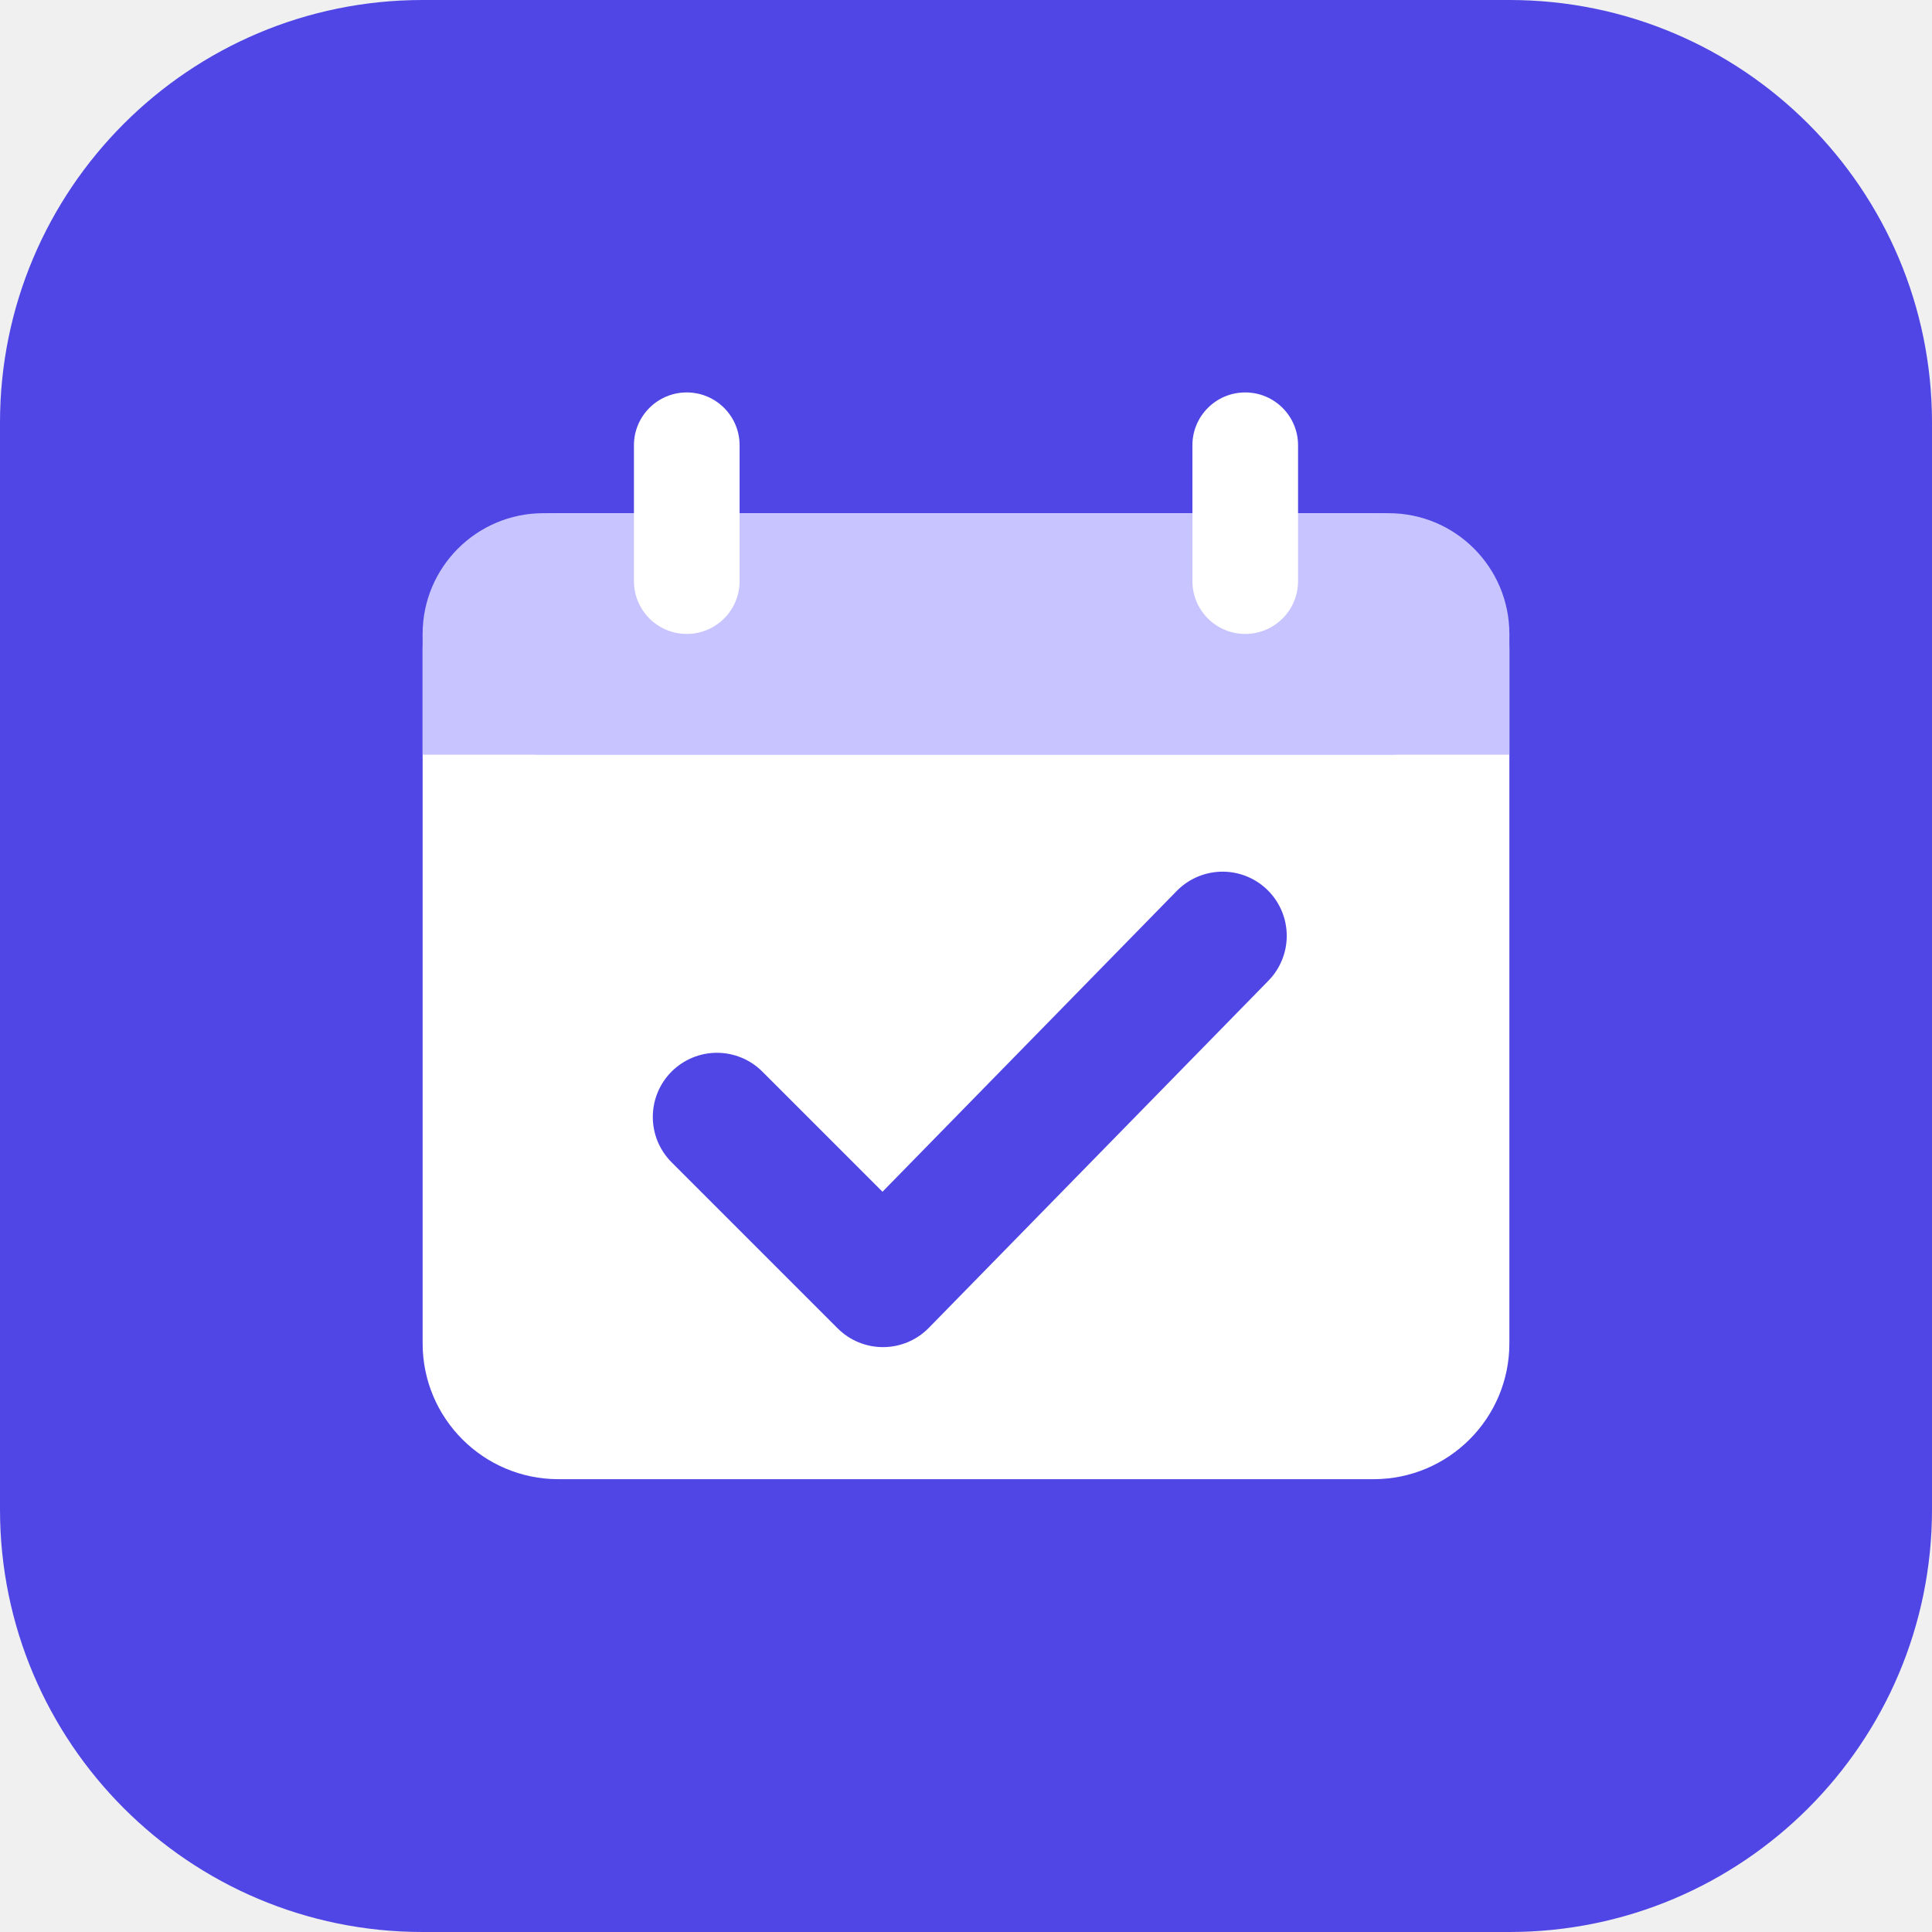
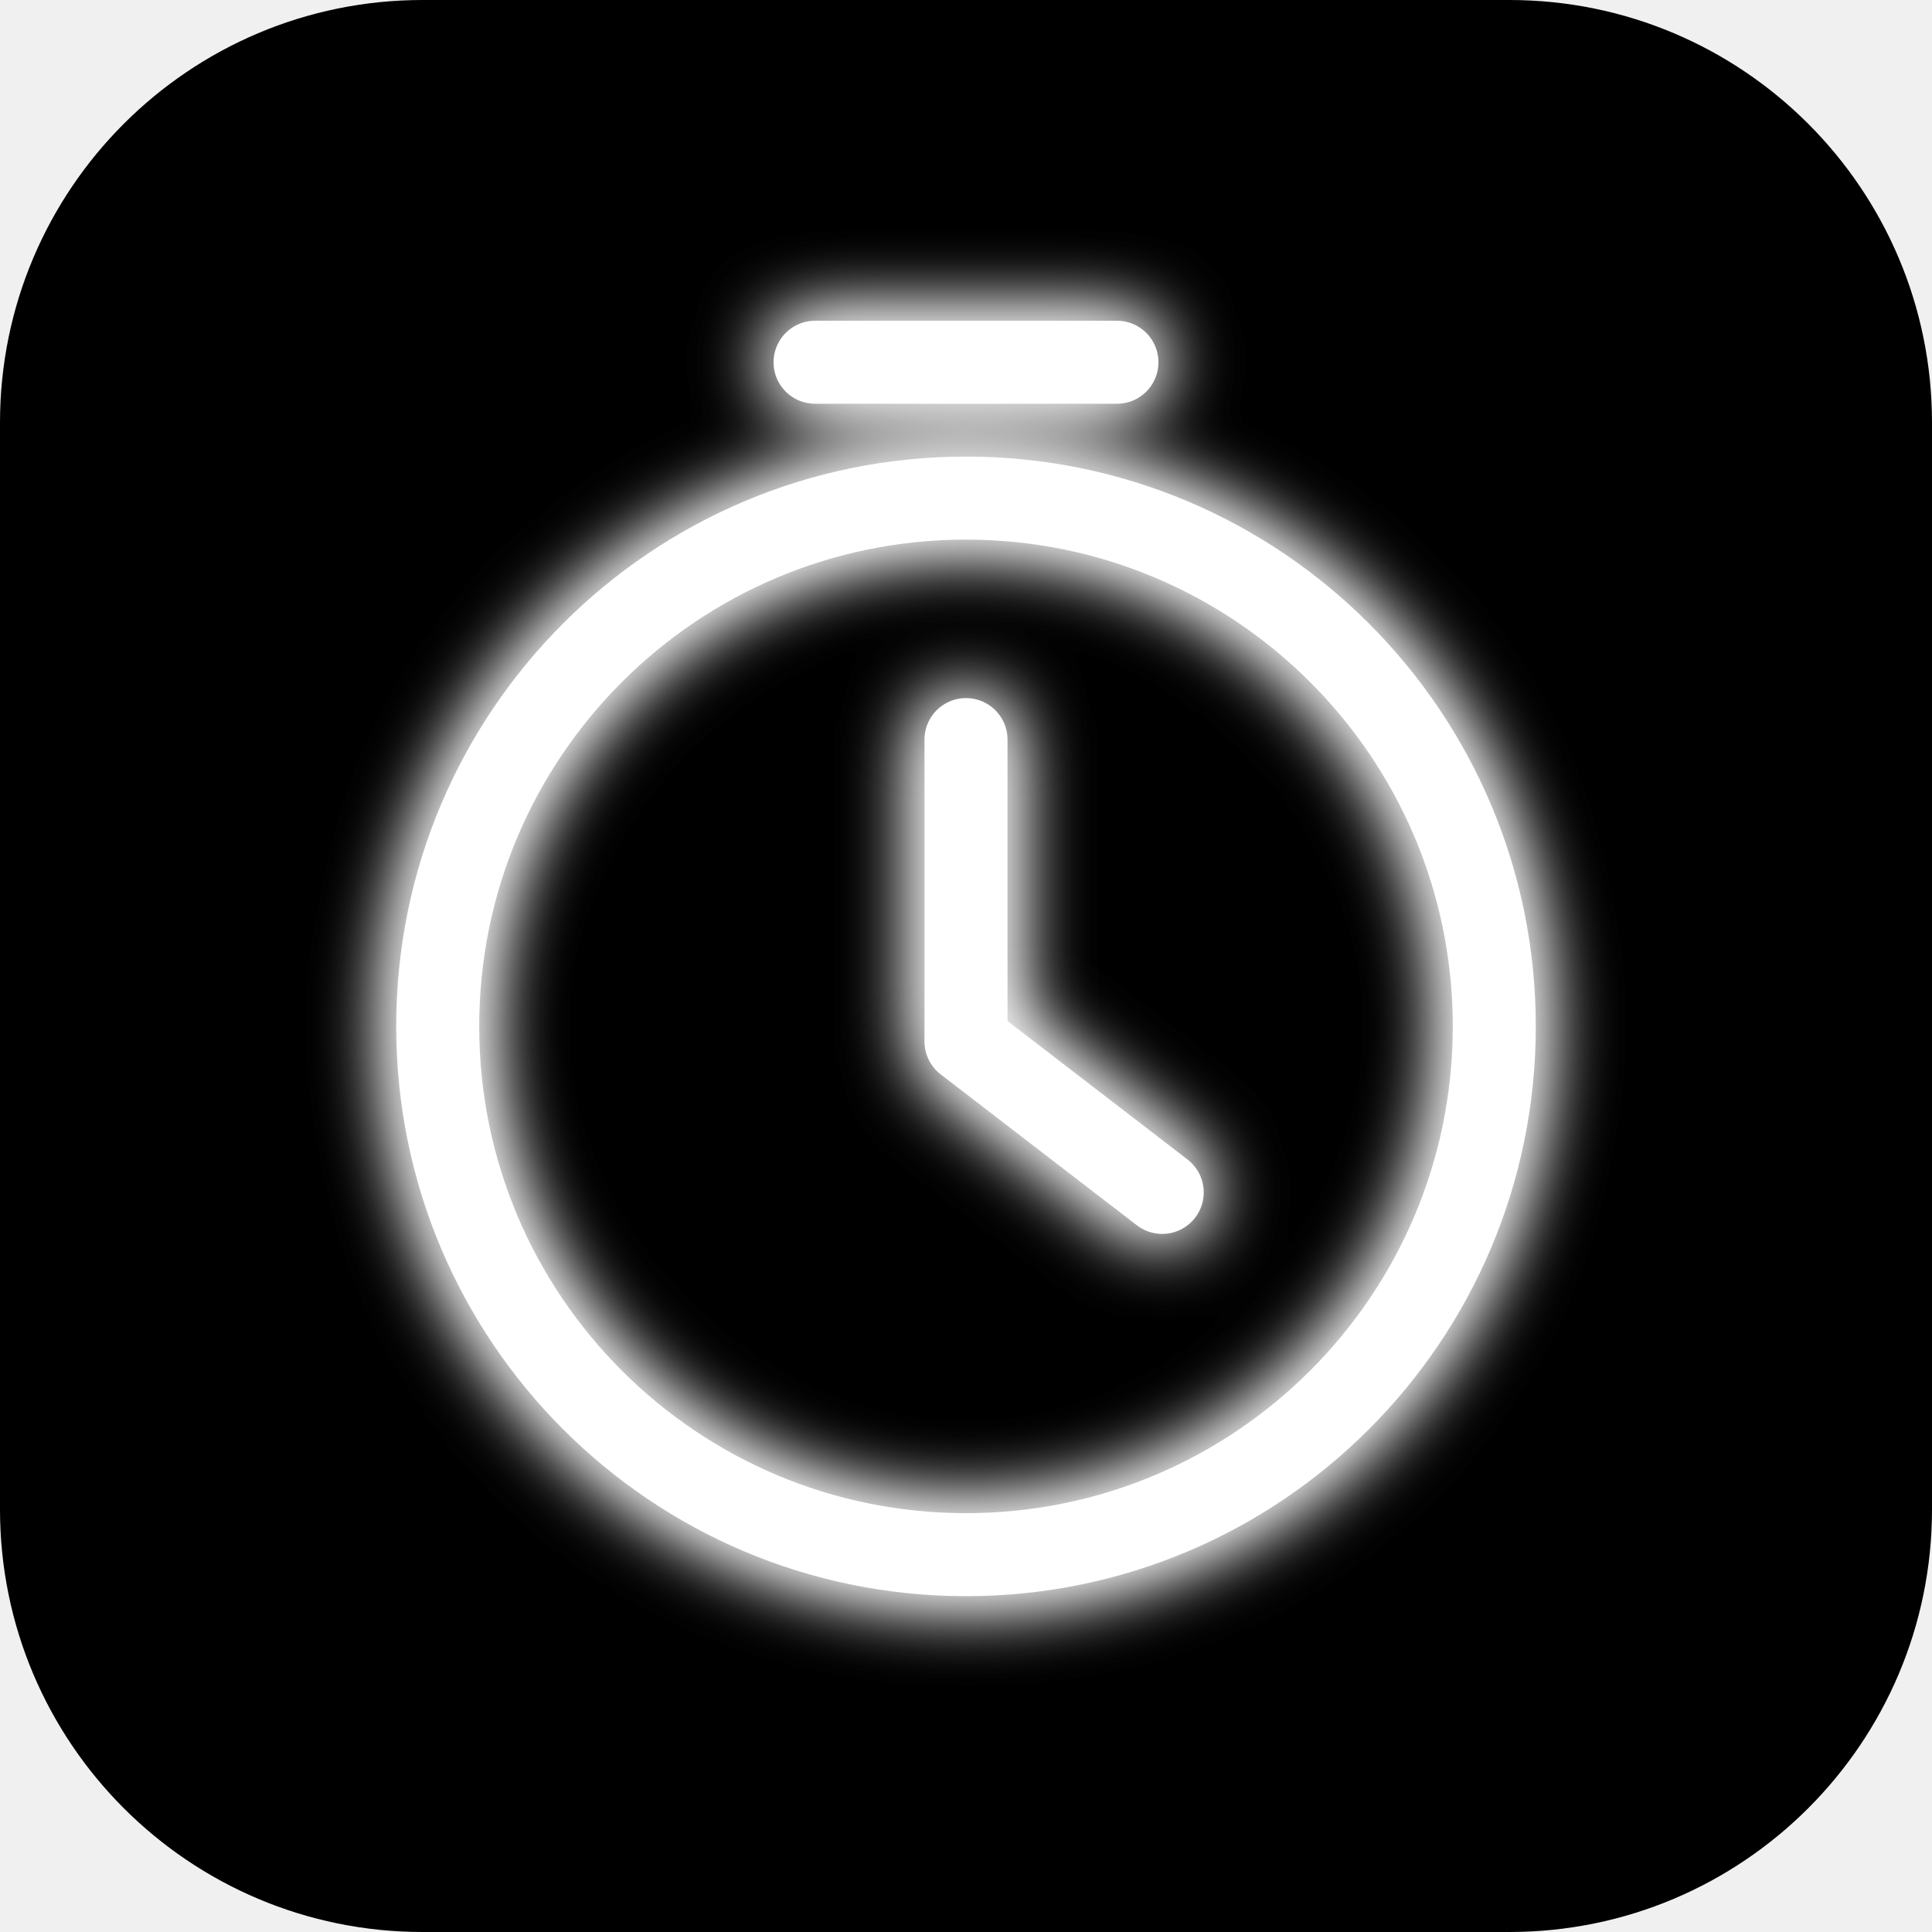
<svg xmlns="http://www.w3.org/2000/svg" viewBox="0 0 512 512">
-   <rect width="512" height="512" rx="112" fill="#4f46e5" />
-   <rect x="112" y="136" width="288" height="256" rx="36" fill="#fff" />
-   <rect x="112" y="136" width="288" height="64" rx="32" fill="#c7c4ff" />
-   <rect x="112" y="168" width="288" height="32" fill="#c7c4ff" />
-   <rect x="168" y="104" width="28" height="64" rx="14" fill="#fff" />
-   <rect x="316" y="104" width="28" height="64" rx="14" fill="#fff" />
-   <path d="M190 296l44 44 90-92" fill="none" stroke="#4f46e5" stroke-width="34" stroke-linecap="round" stroke-linejoin="round" />
+   <defs>
+     <filter id="g" x="-50%" y="-50%" width="200%" height="200%">
+       <feGaussianBlur stdDeviation="10" result="b" />
+       <feMerge>
+         <feMergeNode in="b" />
+         <feMergeNode in="b" />
+         <feMergeNode in="SourceGraphic" />
+       </feMerge>
+     </filter>
+   </defs>
+   <rect width="512" height="512" rx="112" fill="#000" />
+   <g fill="none" stroke="#fff" stroke-width="22" stroke-linecap="round" stroke-linejoin="round" filter="url(#g)">
+     <circle cx="256" cy="272" r="140" />
+     <path d="M256 196v80l52 40" />
+     <path d="M216 96h80" />
+   </g>
</svg>
